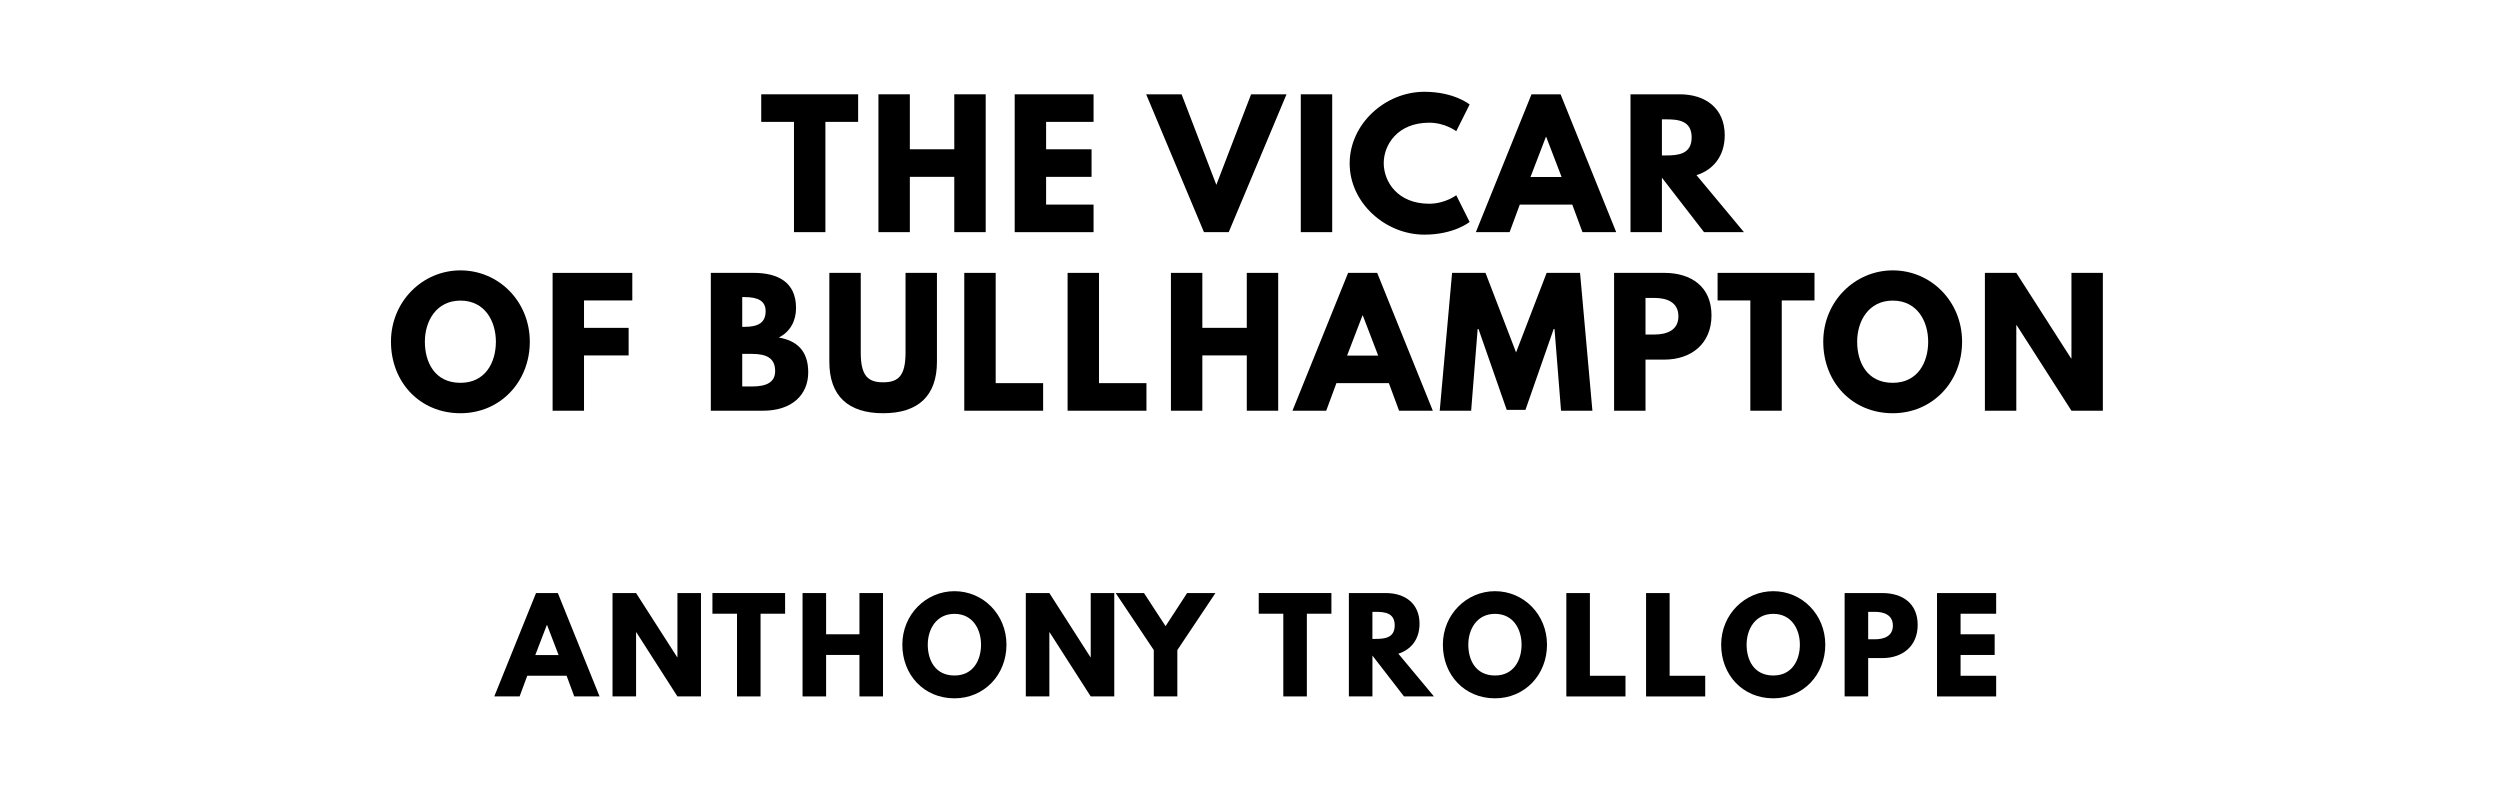
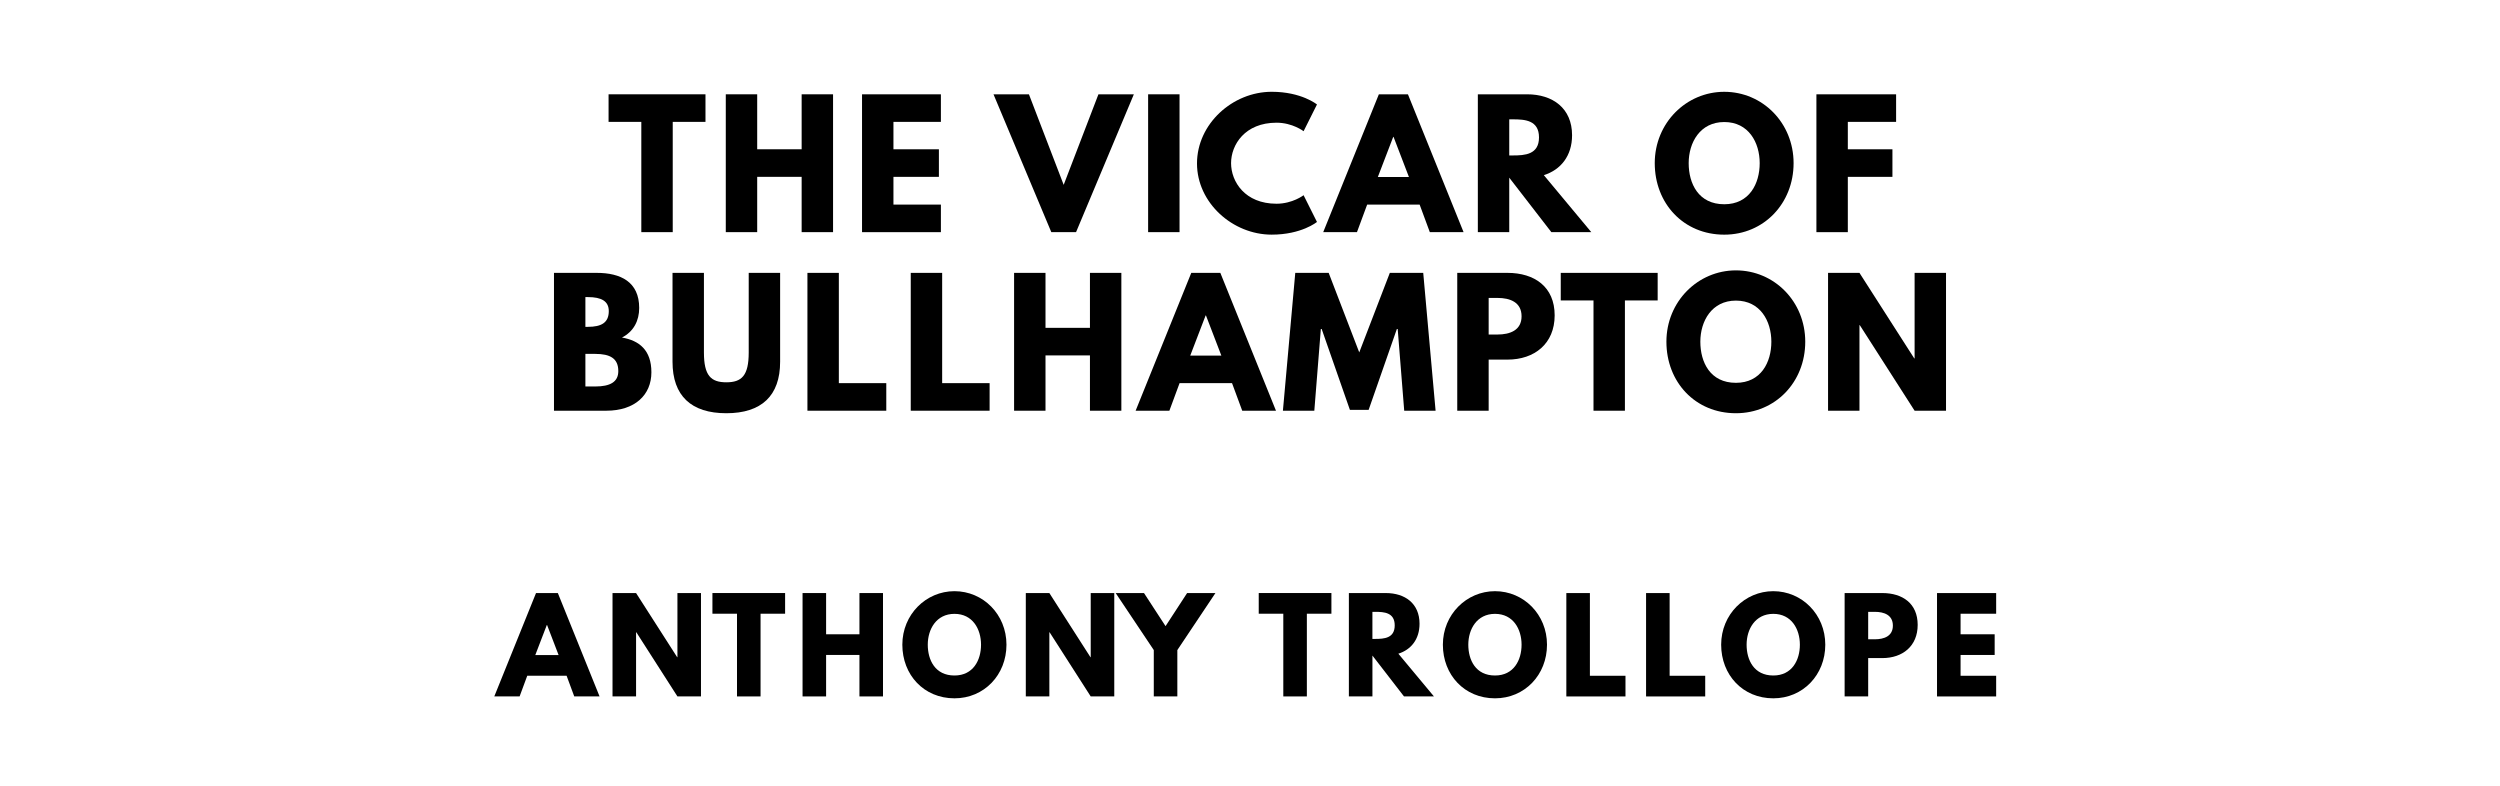
<svg xmlns="http://www.w3.org/2000/svg" version="1.1" viewBox="0 0 1400 440">
-   <g aria-label="THE VICAR">
-     <path d="M426.29,68.25l0.00-15.44l54.27,0.00l0.00,15.44l-18.34,0.00l0.00,61.75l-17.59,0.00l0.00-61.75l-18.34,0.00z" />
-     <path d="M509.51,99.03l0.00,30.97l-17.59,0.00l0.00-77.19l17.59,0.00l0.00,30.78l24.89,0.00l0.00-30.78l17.59,0.00l0.00,77.19l-17.59,0.00l0.00-30.97l-24.89,0.00z" />
-     <path d="M612.39,52.81l0.00,15.44l-26.57,0.00l0.00,15.35l25.45,0.00l0.00,15.44l-25.45,0.00l0.00,15.53l26.57,0.00l0.00,15.44l-44.16,0.00l0.00-77.19l44.16,0.00z" />
-     <path d="M674.22,130.00l-32.37-77.19l19.84,0.00l19.46,50.71l19.46-50.71l19.84,0.00l-32.37,77.19l-13.85,0.00z" />
-     <path d="M746.03,52.81l0.00,77.19l-17.59,0.00l0.00-77.19l17.59,0.00z" />
-     <path d="M800.34,114.09c8.98,0.00,15.16-4.77,15.16-4.77l7.49,14.97s-8.61,7.11-25.36,7.11c-21.80,0.00-41.82-17.78-41.82-39.86c0.00-22.18,19.93-40.14,41.82-40.14c16.75,0.00,25.36,7.11,25.36,7.11l-7.49,14.97s-6.18-4.77-15.16-4.77c-17.68,0.00-25.45,12.35-25.45,22.64c0.00,10.39,7.77,22.74,25.45,22.74z" />
-     <path d="M873.92,52.81l31.16,77.19l-18.90,0.00l-5.71-15.44l-29.38,0.00l-5.71,15.44l-18.90,0.00l31.16-77.19l16.28,0.00z  M874.49,99.12l-8.61-22.46l-0.19,0.00l-8.61,22.46l17.40,0.00z" />
-     <path d="M913.08,52.81l27.60,0.00c14.32,0.00,25.17,7.77,25.17,22.92c0.00,11.60-6.36,19.37-15.81,22.36l26.57,31.91l-22.36,0.00l-23.58-30.50l0.00,30.50l-17.59,0.00l0.00-77.19z  M930.67,87.05l2.06,0.00c6.64,0.00,14.60-0.47,14.60-10.11s-7.95-10.11-14.60-10.11l-2.06,0.00l0.00,20.21z" />
+   <g aria-label="THE VICAR OF">
+     <path d="M340.80,68.25l0.00-15.44l54.27,0.00l0.00,15.44l-18.34,0.00l0.00,61.75l-17.59,0.00l0.00-61.75l-18.34,0.00z" />
+     <path d="M424.03,99.03l0.00,30.97l-17.59,0.00l0.00-77.19l17.59,0.00l0.00,30.78l24.89,0.00l0.00-30.78l17.59,0.00l0.00,77.19l-17.59,0.00l0.00-30.97l-24.89,0.00z" />
+     <path d="M526.90,52.81l0.00,15.44l-26.57,0.00l0.00,15.35l25.45,0.00l0.00,15.44l-25.45,0.00l0.00,15.53l26.57,0.00l0.00,15.44l-44.16,0.00l0.00-77.19l44.16,0.00z" />
+     <path d="M588.73,130.00l-32.37-77.19l19.84,0.00l19.46,50.71l19.46-50.71l19.84,0.00l-32.37,77.19l-13.85,0.00z" />
+     <path d="M660.54,52.81l0.00,77.19l-17.59,0.00l0.00-77.19l17.59,0.00z" />
+     <path d="M714.85,114.09c8.98,0.00,15.16-4.77,15.16-4.77l7.49,14.97s-8.61,7.11-25.36,7.11c-21.80,0.00-41.82-17.78-41.82-39.86c0.00-22.18,19.93-40.14,41.82-40.14c16.75,0.00,25.36,7.11,25.36,7.11l-7.49,14.97s-6.18-4.77-15.16-4.77c-17.68,0.00-25.45,12.35-25.45,22.64c0.00,10.39,7.77,22.74,25.45,22.74z" />
+     <path d="M788.44,52.81l31.16,77.19l-18.90,0.00l-5.71-15.44l-29.38,0.00l-5.71,15.44l-18.90,0.00l31.16-77.19l16.28,0.00z  M789.00,99.12l-8.61-22.46l-0.19,0.00l-8.61,22.46l17.40,0.00z" />
+     <path d="M827.59,52.81l27.60,0.00c14.32,0.00,25.17,7.77,25.17,22.92c0.00,11.60-6.36,19.37-15.81,22.36l26.57,31.91l-22.36,0.00l-23.58-30.50l0.00,30.50l-17.59,0.00l0.00-77.19z  M845.18,87.05l2.06,0.00c6.64,0.00,14.60-0.47,14.60-10.11s-7.95-10.11-14.60-10.11l-2.06,0.00l0.00,20.21z" />
+     <path d="M926.66,91.36c0.00-22.55,17.68-39.95,38.92-39.95c21.43,0.00,38.83,17.40,38.83,39.95s-16.65,40.05-38.83,40.05c-22.83,0.00-38.92-17.50-38.92-40.05z  M945.66,91.36c0.00,11.51,5.52,23.02,19.93,23.02c14.04,0.00,19.84-11.51,19.84-23.02s-6.18-23.02-19.84-23.02c-13.57,0.00-19.93,11.51-19.93,23.02z" />
+     <path d="M1061.82,52.81l0.00,15.44l-27.04,0.00l0.00,15.35l24.98,0.00l0.00,15.44l-24.98,0.00l0.00,30.97l-17.59,0.00l0.00-77.19l44.63,0.00z" />
  </g>
-   <g aria-label="OF BULLHAMPTON">
-     <path d="M218.94,191.36c0.00-22.55,17.68-39.95,38.92-39.95c21.43,0.00,38.83,17.40,38.83,39.95s-16.65,40.05-38.83,40.05c-22.83,0.00-38.92-17.50-38.92-40.05z  M237.93,191.36c0.00,11.51,5.52,23.02,19.93,23.02c14.04,0.00,19.84-11.51,19.84-23.02s-6.18-23.02-19.84-23.02c-13.57,0.00-19.93,11.51-19.93,23.02z" />
-     <path d="M354.09,152.81l0.00,15.44l-27.04,0.00l0.00,15.35l24.98,0.00l0.00,15.44l-24.98,0.00l0.00,30.97l-17.59,0.00l0.00-77.19l44.63,0.00z" />
-     <path d="M398.06,152.81l23.95,0.00c13.29,0.00,23.77,4.96,23.77,19.65c0.00,7.11-3.09,13.19-9.64,16.56c9.64,1.68,16.47,7.02,16.47,19.46c0.00,12.73-9.26,21.52-25.26,21.52l-29.29,0.00l0.00-77.19z  M415.65,183.03l1.40,0.00c7.58,0.00,11.70-2.34,11.70-8.80c0.00-5.52-4.02-7.86-11.70-7.86l-1.40,0.00l0.00,16.65z  M415.65,216.43l5.52,0.00c8.33,0.00,12.91-2.53,12.91-8.61c0.00-7.11-4.58-9.64-12.91-9.64l-5.52,0.00l0.00,18.25z" />
-     <path d="M524.69,152.81l0.00,49.78c0.00,19.09-10.48,28.82-30.13,28.82s-30.13-9.73-30.13-28.82l0.00-49.78l17.59,0.00l0.00,44.63c0.00,12.91,3.93,16.65,12.54,16.65s12.54-3.74,12.54-16.65l0.00-44.63l17.59,0.00z" />
-     <path d="M557.58,152.81l0.00,61.75l26.57,0.00l0.00,15.44l-44.16,0.00l0.00-77.19l17.59,0.00z" />
-     <path d="M615.44,152.81l0.00,61.75l26.57,0.00l0.00,15.44l-44.16,0.00l0.00-77.19l17.59,0.00z" />
-     <path d="M673.31,199.03l0.00,30.97l-17.59,0.00l0.00-77.19l17.59,0.00l0.00,30.78l24.89,0.00l0.00-30.78l17.59,0.00l0.00,77.19l-17.59,0.00l0.00-30.97l-24.89,0.00z" />
-     <path d="M771.22,152.81l31.16,77.19l-18.90,0.00l-5.71-15.44l-29.38,0.00l-5.71,15.44l-18.90,0.00l31.16-77.19l16.28,0.00z  M771.78,199.12l-8.61-22.46l-0.19,0.00l-8.61,22.46l17.40,0.00z" />
-     <path d="M874.18,230.00l-3.65-45.75l-0.47,0.00l-15.81,45.29l-10.48,0.00l-15.81-45.29l-0.47,0.00l-3.65,45.75l-17.59,0.00l6.92-77.19l18.71,0.00l17.12,44.54l17.12-44.54l18.71,0.00l6.92,77.19l-17.59,0.00z" />
-     <path d="M903.89,152.81l28.16,0.00c15.06,0.00,26.39,7.77,26.39,23.77c0.00,15.91-11.32,24.80-26.39,24.80l-10.57,0.00l0.00,28.63l-17.59,0.00l0.00-77.19z  M921.48,187.33l4.96,0.00c6.92,0.00,13.47-2.34,13.47-10.20c0.00-7.95-6.55-10.29-13.47-10.29l-4.96,0.00l0.00,20.49z" />
-     <path d="M961.85,168.25l0.00-15.44l54.27,0.00l0.00,15.44l-18.34,0.00l0.00,61.75l-17.59,0.00l0.00-61.75l-18.34,0.00z" />
-     <path d="M1021.02,191.36c0.00-22.55,17.68-39.95,38.92-39.95c21.43,0.00,38.83,17.40,38.83,39.95s-16.65,40.05-38.83,40.05c-22.83,0.00-38.92-17.50-38.92-40.05z  M1040.01,191.36c0.00,11.51,5.52,23.02,19.93,23.02c14.04,0.00,19.84-11.51,19.84-23.02s-6.18-23.02-19.84-23.02c-13.57,0.00-19.93,11.51-19.93,23.02z" />
-     <path d="M1129.13,182.09l0.00,47.91l-17.59,0.00l0.00-77.19l17.59,0.00l30.69,47.91l0.19,0.00l0.00-47.91l17.59,0.00l0.00,77.19l-17.59,0.00l-30.69-47.91l-0.19,0.00z" />
+   <g aria-label="BULLHAMPTON">
+     <path d="M310.23,152.81l23.95,0.00c13.29,0.00,23.77,4.96,23.77,19.65c0.00,7.11-3.09,13.19-9.64,16.56c9.64,1.68,16.47,7.02,16.47,19.46c0.00,12.73-9.26,21.52-25.26,21.52l-29.29,0.00l0.00-77.19z  M327.82,183.03l1.40,0.00c7.58,0.00,11.70-2.34,11.70-8.80c0.00-5.52-4.02-7.86-11.70-7.86l-1.40,0.00l0.00,16.65z  M327.82,216.43l5.52,0.00c8.33,0.00,12.91-2.53,12.91-8.61c0.00-7.11-4.58-9.64-12.91-9.64l-5.52,0.00l0.00,18.25z" />
+     <path d="M436.87,152.81l0.00,49.78c0.00,19.09-10.48,28.82-30.13,28.82s-30.13-9.73-30.13-28.82l0.00-49.78l17.59,0.00l0.00,44.63c0.00,12.91,3.93,16.65,12.54,16.65s12.54-3.74,12.54-16.65l0.00-44.63l17.59,0.00z" />
+     <path d="M469.75,152.81l0.00,61.75l26.57,0.00l0.00,15.44l-44.16,0.00l0.00-77.19l17.59,0.00z" />
+     <path d="M527.61,152.81l0.00,61.75l26.57,0.00l0.00,15.44l-44.16,0.00l0.00-77.19l17.59,0.00z" />
+     <path d="M585.48,199.03l0.00,30.97l-17.59,0.00l0.00-77.19l17.59,0.00l0.00,30.78l24.89,0.00l0.00-30.78l17.59,0.00l0.00,77.19l-17.59,0.00l0.00-30.97l-24.89,0.00z" />
+     <path d="M683.39,152.81l31.16,77.19l-18.90,0.00l-5.71-15.44l-29.38,0.00l-5.71,15.44l-18.90,0.00l31.16-77.19l16.28,0.00z  M683.95,199.12l-8.61-22.46l-0.19,0.00l-8.61,22.46l17.40,0.00z" />
+     <path d="M786.36,230.00l-3.65-45.75l-0.47,0.00l-15.81,45.29l-10.48,0.00l-15.81-45.29l-0.47,0.00l-3.65,45.75l-17.59,0.00l6.92-77.19l18.71,0.00l17.12,44.54l17.12-44.54l18.71,0.00l6.92,77.19l-17.59,0.00z" />
+     <path d="M816.06,152.81l28.16,0.00c15.06,0.00,26.39,7.77,26.39,23.77c0.00,15.91-11.32,24.80-26.39,24.80l-10.57,0.00l0.00,28.63l-17.59,0.00l0.00-77.19z  M833.65,187.33l4.96,0.00c6.92,0.00,13.47-2.34,13.47-10.20c0.00-7.95-6.55-10.29-13.47-10.29l-4.96,0.00l0.00,20.49z" />
+     <path d="M874.02,168.25l0.00-15.44l54.27,0.00l0.00,15.44l-18.34,0.00l0.00,61.75l-17.59,0.00l0.00-61.75l-18.34,0.00z" />
+     <path d="M933.19,191.36c0.00-22.55,17.68-39.95,38.92-39.95c21.43,0.00,38.83,17.40,38.83,39.95s-16.65,40.05-38.83,40.05c-22.83,0.00-38.92-17.50-38.92-40.05z  M952.19,191.36c0.00,11.51,5.52,23.02,19.93,23.02c14.04,0.00,19.84-11.51,19.84-23.02s-6.18-23.02-19.84-23.02c-13.57,0.00-19.93,11.51-19.93,23.02z" />
+     <path d="M1041.30,182.09l0.00,47.91l-17.59,0.00l0.00-77.19l17.59,0.00l30.69,47.91l0.19,0.00l0.00-47.91l17.59,0.00l0.00,77.19l-17.59,0.00l-30.69-47.91l-0.19,0.00z" />
  </g>
  <g aria-label="ANTHONY TROLLOPE">
    <path d="M312.39,332.11l23.37,57.89l-14.18,0.00l-4.28-11.58l-22.04,0.00l-4.28,11.58l-14.18,0.00l23.37-57.89l12.21,0.00z  M312.82,366.84l-6.46-16.84l-0.14,0.00l-6.46,16.84l13.05,0.00z" />
    <path d="M356.20,354.07l0.00,35.93l-13.19,0.00l0.00-57.89l13.19,0.00l23.02,35.93l0.14,0.00l0.00-35.93l13.19,0.00l0.00,57.89l-13.19,0.00l-23.02-35.93l-0.14,0.00z" />
    <path d="M398.96,343.68l0.00-11.58l40.70,0.00l0.00,11.58l-13.75,0.00l0.00,46.32l-13.19,0.00l0.00-46.32l-13.75,0.00z" />
    <path d="M462.62,366.77l0.00,23.23l-13.19,0.00l0.00-57.89l13.19,0.00l0.00,23.09l18.67,0.00l0.00-23.09l13.19,0.00l0.00,57.89l-13.19,0.00l0.00-23.23l-18.67,0.00z" />
    <path d="M505.31,361.02c0.00-16.91,13.26-29.96,29.19-29.96c16.07,0.00,29.12,13.05,29.12,29.96s-12.49,30.04-29.12,30.04c-17.12,0.00-29.19-13.12-29.19-30.04z  M519.55,361.02c0.00,8.63,4.14,17.26,14.95,17.26c10.53,0.00,14.88-8.63,14.88-17.26s-4.63-17.26-14.88-17.26c-10.18,0.00-14.95,8.63-14.95,17.26z" />
    <path d="M587.64,354.07l0.00,35.93l-13.19,0.00l0.00-57.89l13.19,0.00l23.02,35.93l0.14,0.00l0.00-35.93l13.19,0.00l0.00,57.89l-13.19,0.00l-23.02-35.93l-0.14,0.00z" />
    <path d="M624.78,332.11l15.86,0.00l12.07,18.53l12.07-18.53l15.86,0.00l-21.33,31.93l0.00,25.96l-13.19,0.00l0.00-25.96z" />
    <path d="M704.89,343.68l0.00-11.58l40.70,0.00l0.00,11.58l-13.75,0.00l0.00,46.32l-13.19,0.00l0.00-46.32l-13.75,0.00z" />
    <path d="M755.36,332.11l20.70,0.00c10.74,0.00,18.88,5.82,18.88,17.19c0.00,8.70-4.77,14.53-11.86,16.77l19.93,23.93l-16.77,0.00l-17.68-22.88l0.00,22.88l-13.19,0.00l0.00-57.89z  M768.55,357.79l1.54,0.00c4.98,0.00,10.95-0.35,10.95-7.58s-5.96-7.58-10.95-7.58l-1.54,0.00l0.00,15.16z" />
    <path d="M808.01,361.02c0.00-16.91,13.26-29.96,29.19-29.96c16.07,0.00,29.12,13.05,29.12,29.96s-12.49,30.04-29.12,30.04c-17.12,0.00-29.19-13.12-29.19-30.04z  M822.25,361.02c0.00,8.63,4.14,17.26,14.95,17.26c10.53,0.00,14.88-8.63,14.88-17.26s-4.63-17.26-14.88-17.26c-10.18,0.00-14.95,8.63-14.95,17.26z" />
    <path d="M890.34,332.11l0.00,46.32l19.93,0.00l0.00,11.58l-33.12,0.00l0.00-57.89l13.19,0.00z" />
    <path d="M934.99,332.11l0.00,46.32l19.93,0.00l0.00,11.58l-33.12,0.00l0.00-57.89l13.19,0.00z" />
    <path d="M963.85,361.02c0.00-16.91,13.26-29.96,29.19-29.96c16.07,0.00,29.12,13.05,29.12,29.96s-12.49,30.04-29.12,30.04c-17.12,0.00-29.19-13.12-29.19-30.04z  M978.10,361.02c0.00,8.63,4.14,17.26,14.95,17.26c10.53,0.00,14.88-8.63,14.88-17.26s-4.63-17.26-14.88-17.26c-10.18,0.00-14.95,8.63-14.95,17.26z" />
    <path d="M1032.99,332.11l21.12,0.00c11.30,0.00,19.79,5.82,19.79,17.82c0.00,11.93-8.49,18.60-19.79,18.60l-7.93,0.00l0.00,21.47l-13.19,0.00l0.00-57.89z  M1046.18,358.00l3.72,0.00c5.19,0.00,10.11-1.75,10.11-7.65c0.00-5.96-4.91-7.72-10.11-7.72l-3.72,0.00l0.00,15.37z" />
    <path d="M1117.85,332.11l0.00,11.58l-19.93,0.00l0.00,11.51l19.09,0.00l0.00,11.58l-19.09,0.00l0.00,11.65l19.93,0.00l0.00,11.58l-33.12,0.00l0.00-57.89l33.12,0.00z" />
  </g>
</svg>
